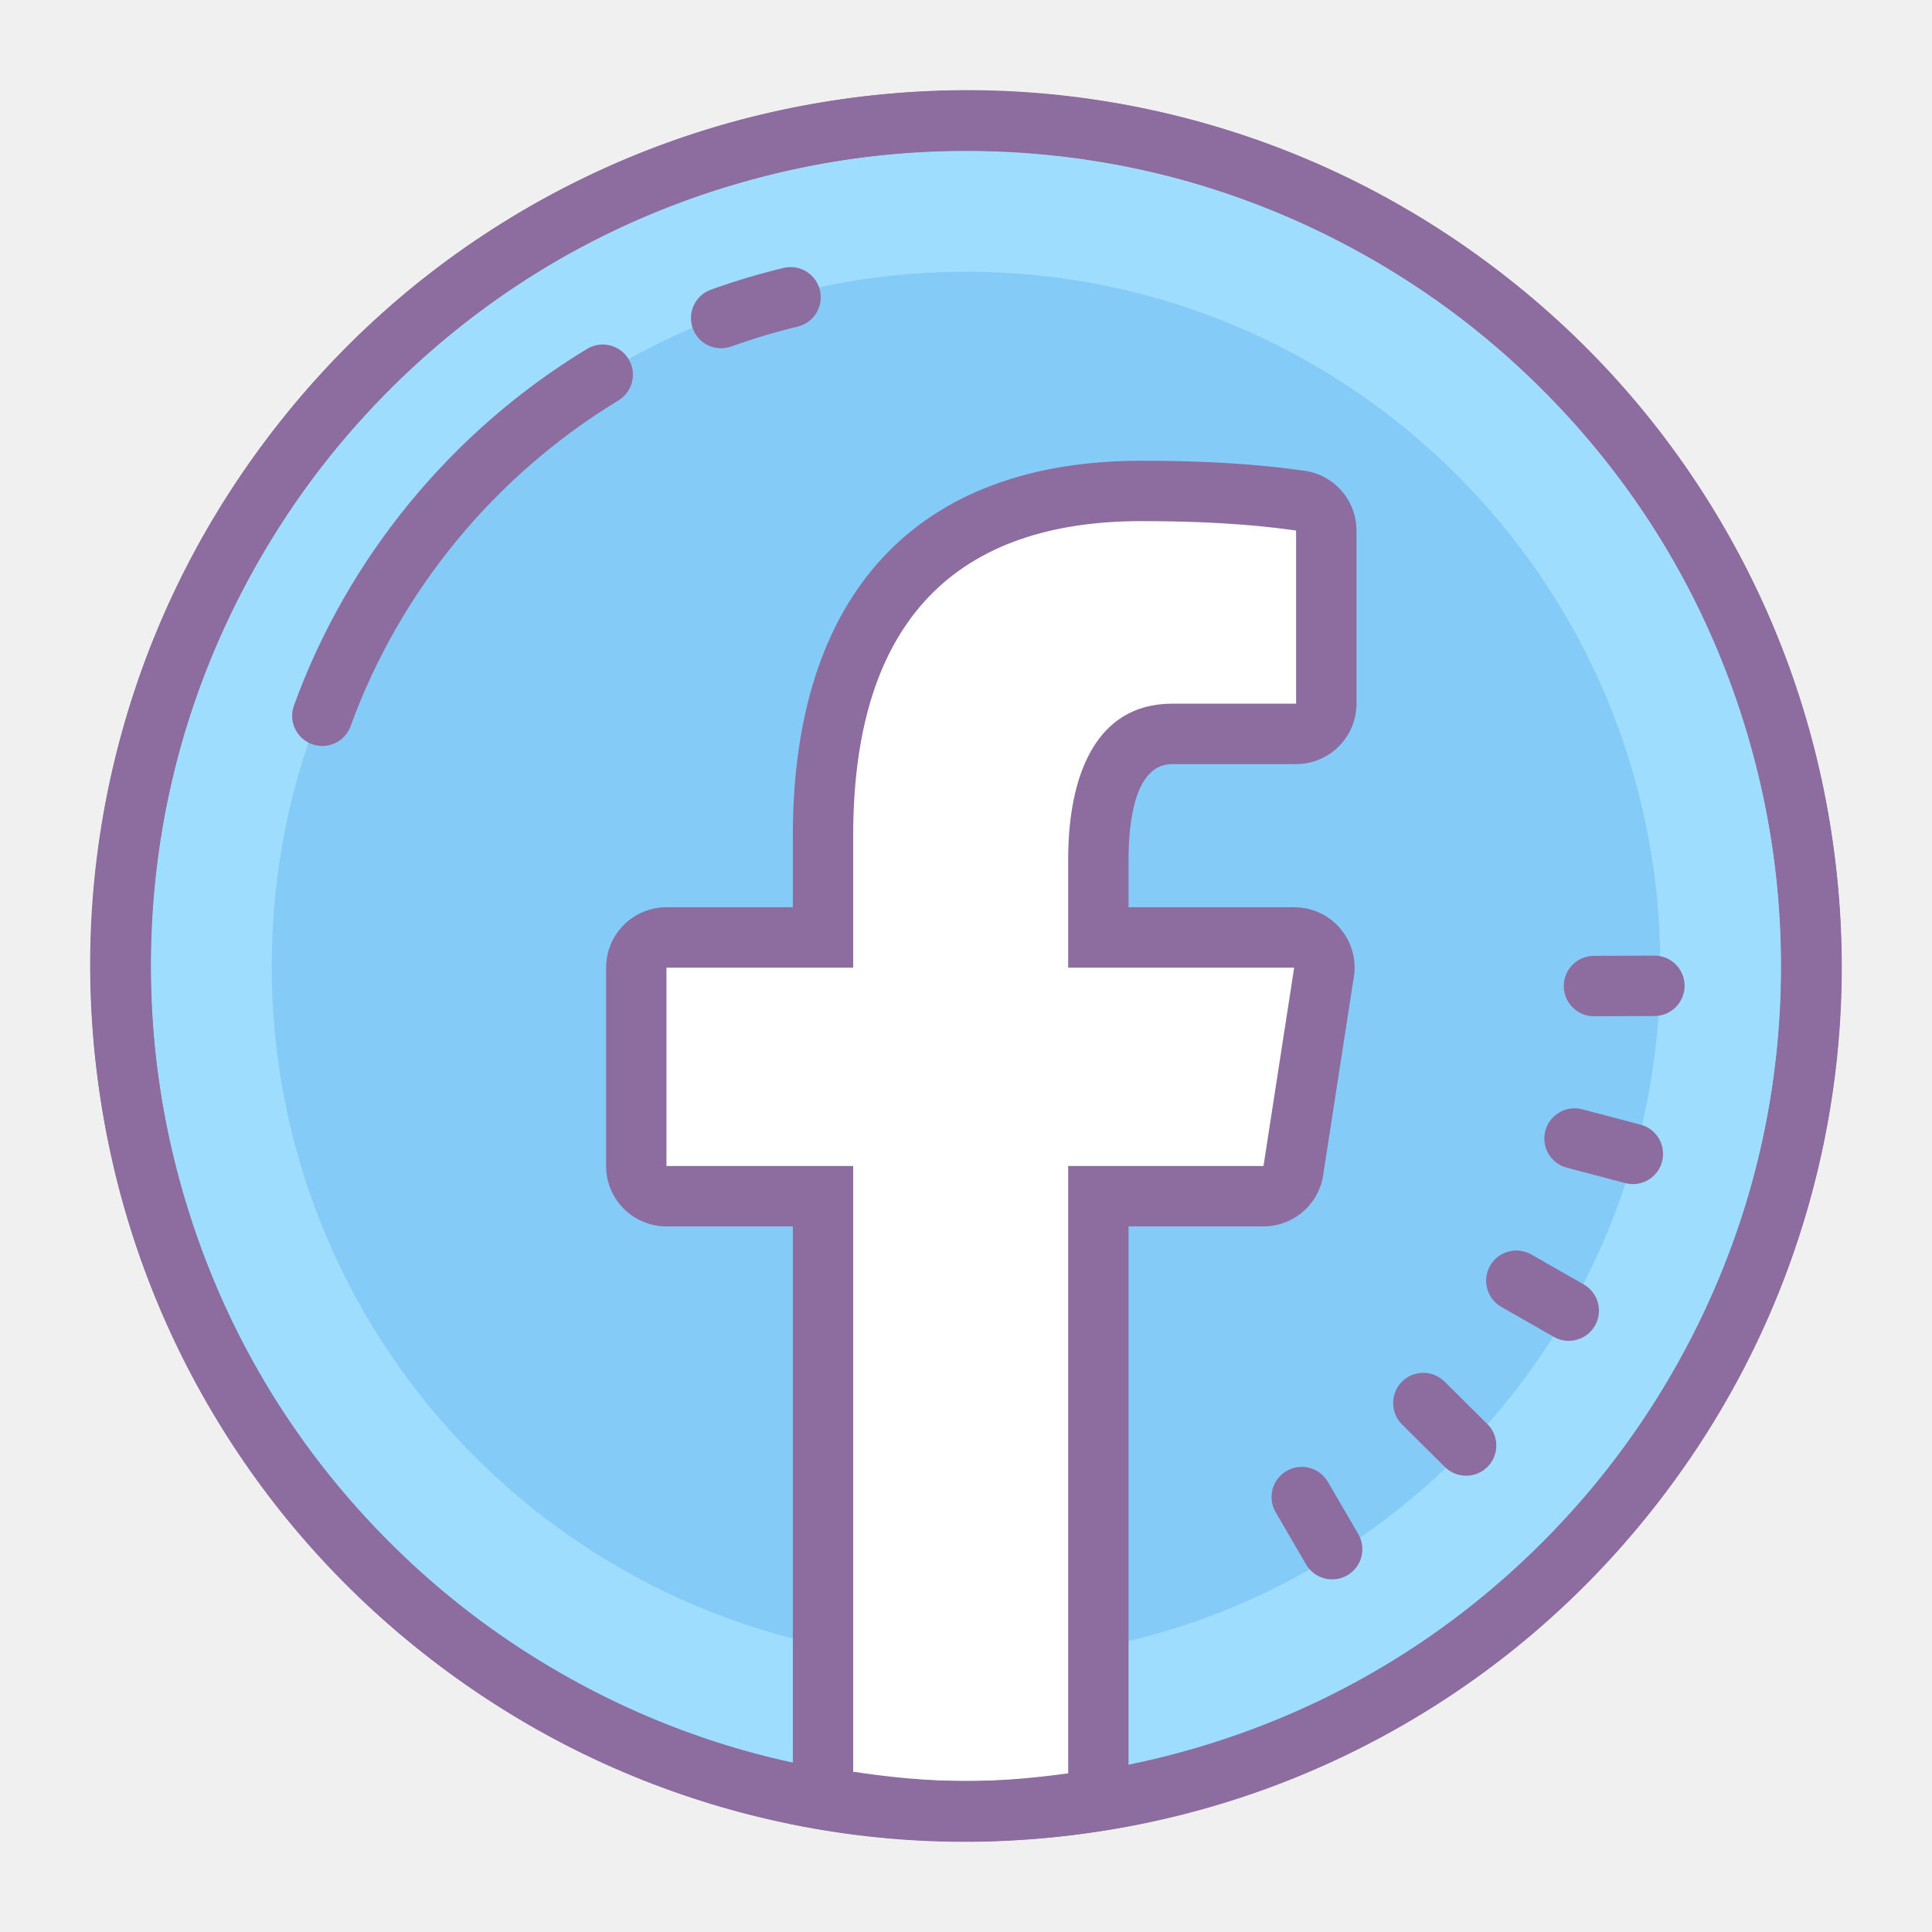
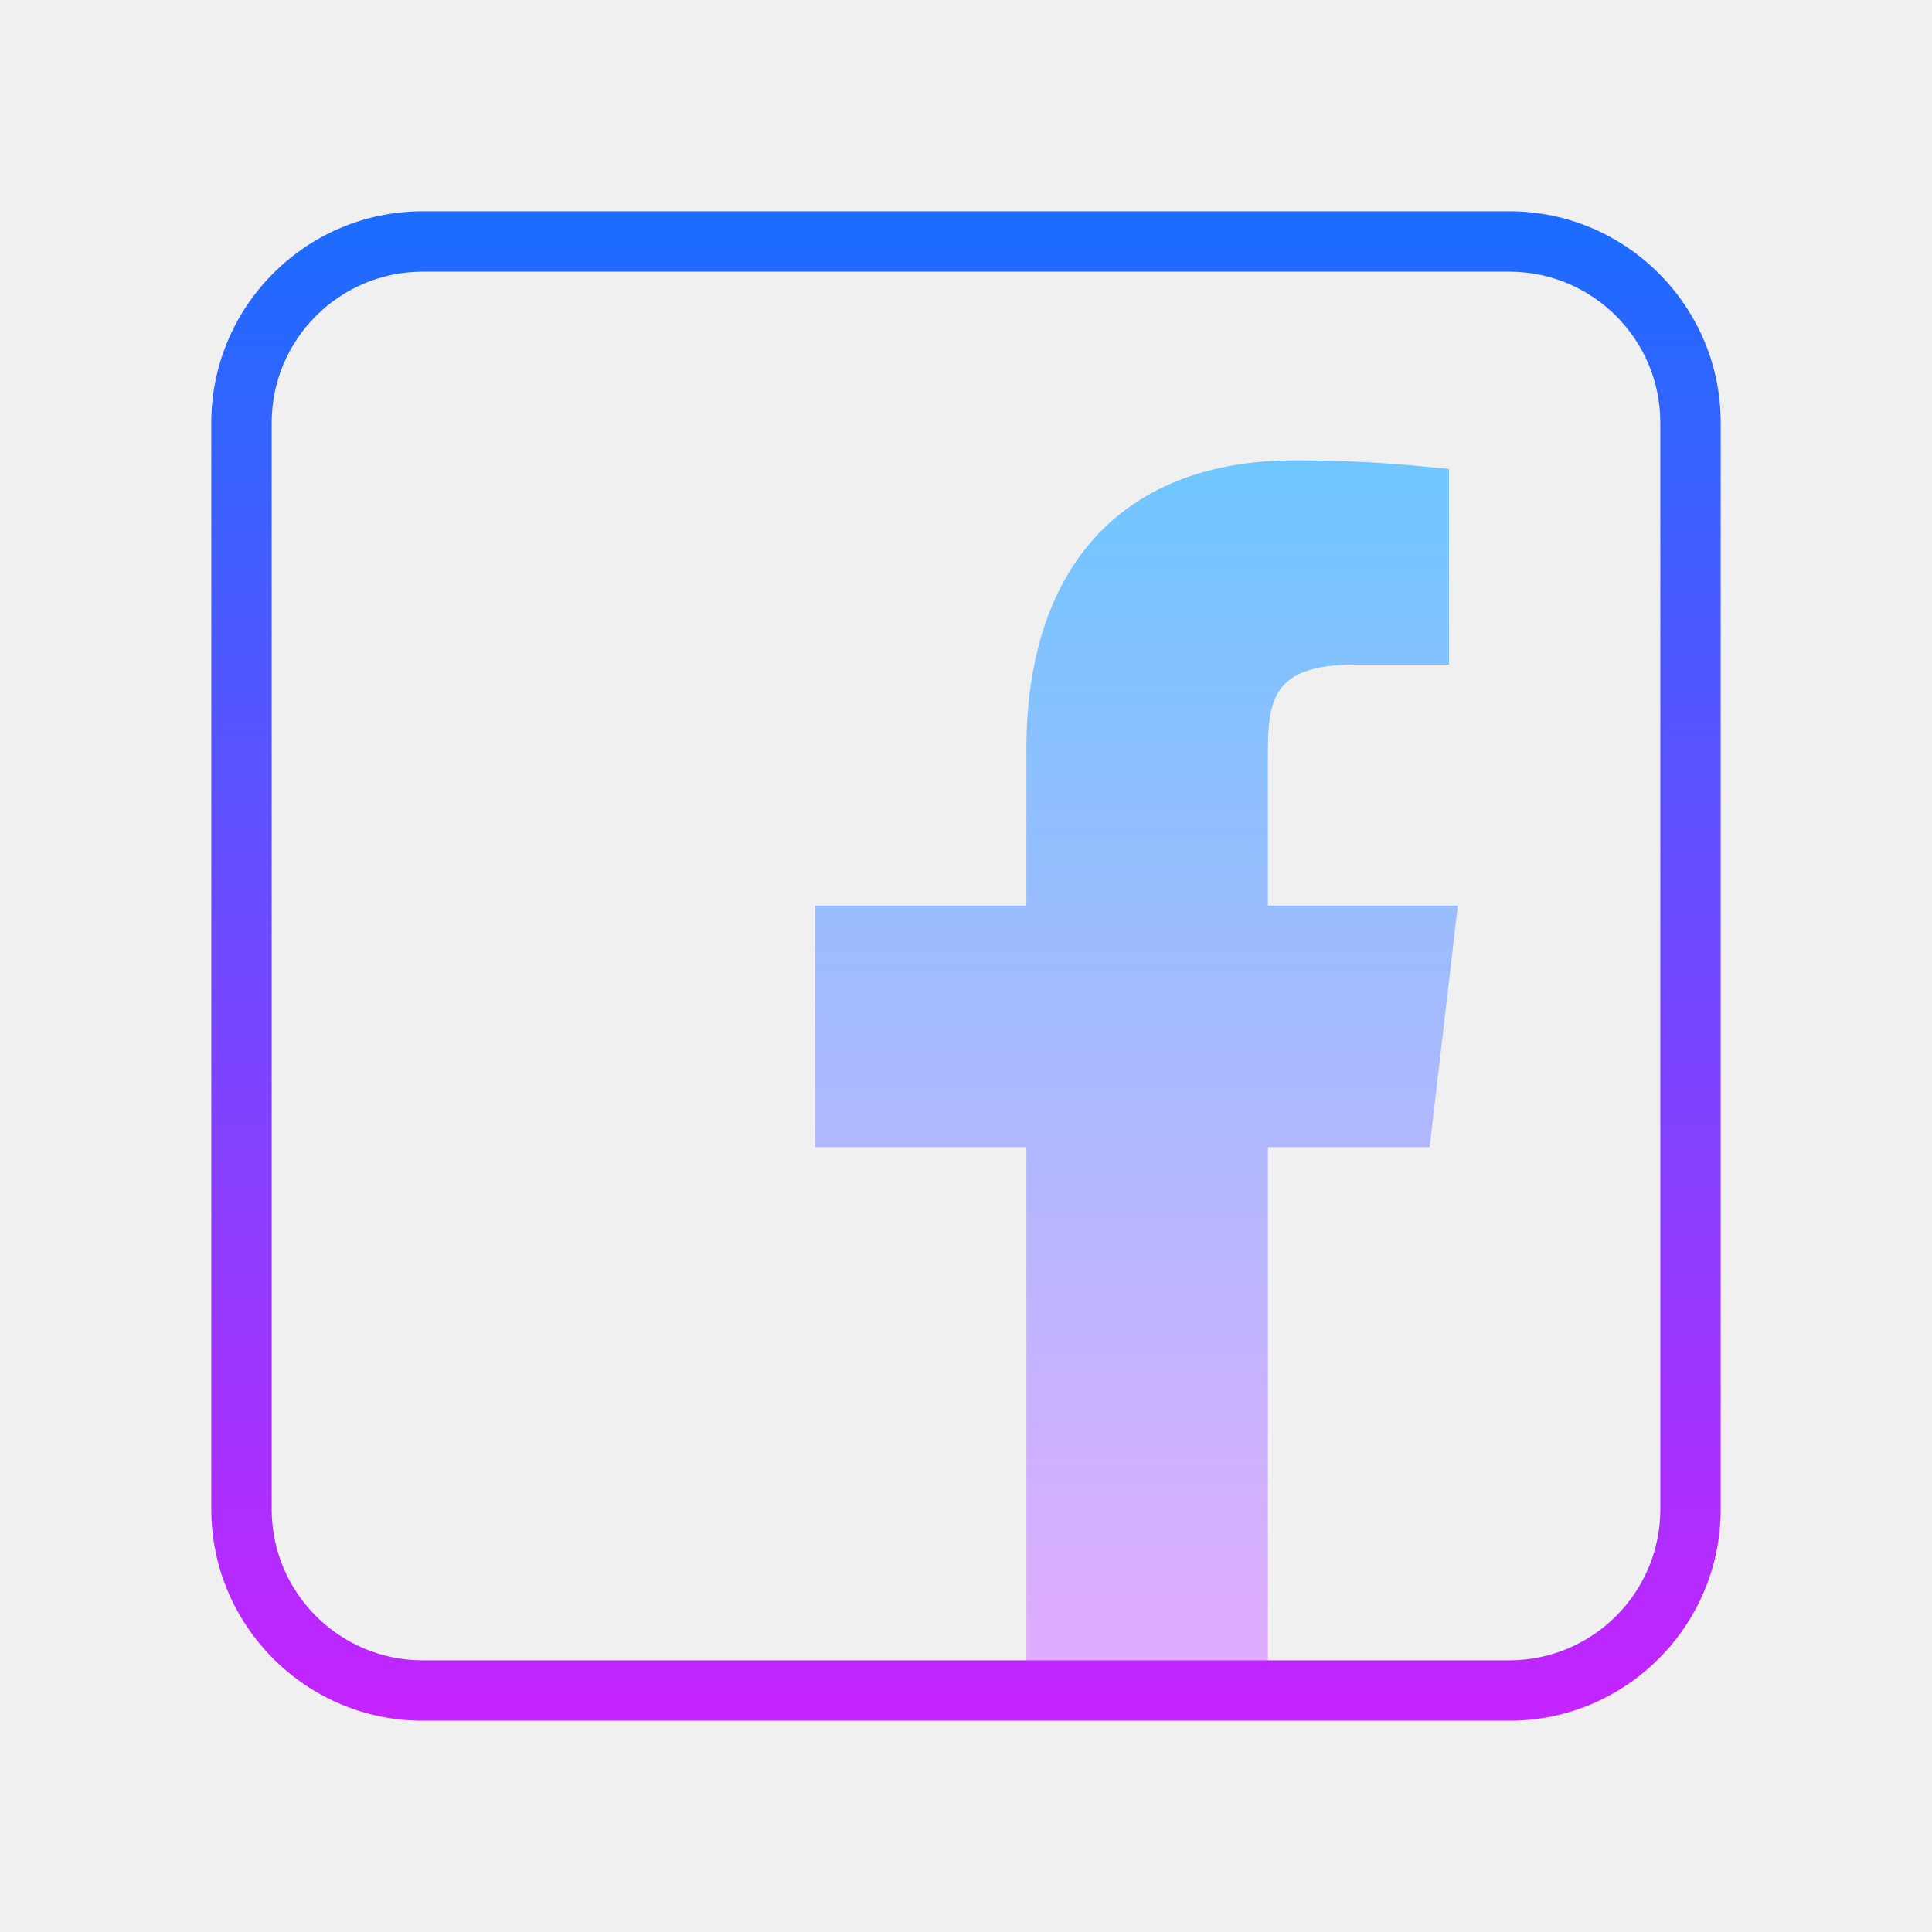
<svg xmlns="http://www.w3.org/2000/svg" viewBox="0 0 64 64" width="64px" height="64px">
-   <path fill="#9fddff" d="M32 4A28 28 0 1 0 32 60A28 28 0 1 0 32 4Z" />
-   <path fill="#85cbf8" d="M32 9A23 23 0 1 0 32 55A23 23 0 1 0 32 9Z" />
-   <path fill="#fff" d="M32,60c-1.194,0-2.429-0.102-3.885-0.32c-0.49-0.074-0.852-0.494-0.852-0.989V39.626h-5.186c-0.552,0-1-0.447-1-1v-6.572c0-0.552,0.448-1,1-1h5.186v-3.373c0-7.469,3.646-11.417,10.544-11.417c2.892,0,4.462,0.212,5.217,0.313c0.496,0.067,0.91,0.497,0.91,0.997v5.736c0,0.552-0.447,1-1,1h-4.104c-2.022,0-2.447,2.257-2.447,4.151v2.592h6.486c0.292,0,0.569,0.127,0.759,0.349c0.19,0.222,0.274,0.515,0.229,0.803l-1.016,6.572c-0.075,0.488-0.495,0.848-0.988,0.848h-5.471v19.118c0,0.5-0.369,0.923-0.865,0.991C34.193,59.916,33.075,60,32,60z" />
-   <path fill="#8d6c9f" d="M37.808,17.263c2.882,0,4.405,0.214,5.127,0.311v5.736h-4.104c-2.554,0-3.446,2.422-3.446,5.152v3.592h7.486l-1.016,6.572h-6.47v20.119C34.275,58.895,33.151,59,32,59c-1.273,0-2.514-0.126-3.737-0.309V38.626h-6.186v-6.572h6.186v-4.373C28.263,20.442,31.791,17.263,37.808,17.263 M42.871,32.054h0.005 M37.808,15.263c-7.444,0-11.544,4.41-11.544,12.418v2.373h-4.186c-1.105,0-2,0.895-2,2v6.572c0,1.105,0.895,2,2,2h4.186v18.065c0,0.99,0.724,1.831,1.703,1.978C29.471,60.895,30.752,61,32,61c1.117,0,2.278-0.087,3.653-0.274c0.992-0.135,1.731-0.981,1.731-1.982V40.626h4.47c0.987,0,1.826-0.719,1.977-1.694l1-6.468c0.028-0.132,0.042-0.269,0.042-0.409c0-1.105-0.893-2-1.997-2h-0.005h-5.486v-1.592c0-1.177,0.188-3.152,1.446-3.152h4.104c1.105,0,2-0.895,2-2v-5.736c0-1.001-0.741-1.848-1.733-1.982C42.382,15.482,40.766,15.263,37.808,15.263L37.808,15.263z" />
-   <path fill="#8d6c9f" d="M52.42,11.407C46.949,5.982,39.704,3,32.005,3c-0.042,0-0.085,0-0.127,0c-7.746,0.033-15.017,3.08-20.471,8.581S2.967,24.377,3,32.123s3.08,15.016,8.58,20.47C17.051,58.018,24.296,61,31.995,61c0.042,0,0.085,0,0.127,0c7.746-0.033,15.017-3.08,20.471-8.581S61.033,39.623,61,31.877S57.92,16.861,52.42,11.407z M51.173,51.011C46.095,56.132,39.326,58.969,32.114,59c-7.206,0.023-14.004-2.749-19.125-7.827C7.867,46.095,5.03,39.326,5,32.114s2.749-14.004,7.827-19.125S24.674,5.031,31.886,5c0.04,0,0.079,0,0.119,0c7.167,0,13.913,2.777,19.006,7.827C56.133,17.905,58.97,24.674,59,31.886S56.251,45.89,51.173,51.011z" />
-   <path fill="#8d6c9f" d="M24.379,4.018c-7.434,2.025-13.639,6.807-17.49,13.474c-0.021,0.036-0.043,0.074-0.064,0.11c-3.845,6.724-4.843,14.545-2.807,22.019s6.86,13.708,13.584,17.553s14.544,4.842,22.017,2.807c7.434-2.025,13.639-6.807,17.49-13.474c0.021-0.036,0.043-0.074,0.064-0.11c3.845-6.724,4.843-14.545,2.807-22.019c-2.036-7.474-6.86-13.708-13.584-17.553S31.853,1.983,24.379,4.018z M58.051,24.904c1.895,6.958,0.967,14.239-2.613,20.5c-3.584,6.252-9.384,10.752-16.342,12.647c-6.959,1.896-14.239,0.968-20.5-2.613c-6.26-3.581-10.752-9.384-12.647-16.342s-0.967-14.239,2.613-20.5c0.02-0.035,0.04-0.068,0.06-0.103c3.584-6.206,9.363-10.659,16.283-12.544c6.959-1.896,14.239-0.968,20.5,2.613S56.156,17.946,58.051,24.904z" />
-   <path fill="#8d6c9f" d="M49.364 41.925c0 .001-.001.003-.002.004-.274.479-.107 1.089.372 1.364l1.736.992c.478.274 1.087.109 1.363-.368 0-.001.002-.003.002-.003.275-.48.108-1.09-.371-1.365l-1.736-.992C50.248 41.283 49.639 41.448 49.364 41.925zM52.413 36.747c-.535-.141-1.08.182-1.222.712-.14.535.178 1.082.712 1.222l1.934.51c.446.118.9-.085 1.12-.466.044-.076.078-.158.101-.247.14-.535-.178-1.082-.712-1.222L52.413 36.747zM42.618 48.728c-.477.278-.638.89-.36 1.367l1.007 1.728c.278.477.89.638 1.368.36.155-.091.278-.217.362-.363.174-.3.186-.684-.001-1.004l-1.007-1.728C43.708 48.611 43.096 48.45 42.618 48.728zM52.799 31.664c-.553.003-.999.45-.996 1.005.002.552.452.998 1.004.995l2-.008c.37-.002.691-.203.863-.501.086-.148.134-.32.134-.504-.002-.552-.452-.998-1.004-.995L52.799 31.664zM46.438 45.772c-.381.386-.387 1.025.005 1.414l1.42 1.409c.392.389 1.025.386 1.414-.005.062-.063.115-.131.157-.205.221-.383.167-.883-.163-1.21l-1.42-1.409C47.46 45.378 46.827 45.38 46.438 45.772zM24.227 11.478c.713-.258 1.452-.48 2.196-.658.156-.037.293-.11.408-.206.281-.236.421-.62.33-1-.129-.537-.67-.868-1.206-.738-.813.195-1.622.438-2.406.72-.518.187-.789.76-.601 1.28C23.133 11.396 23.706 11.665 24.227 11.478zM11.32 24.476c.129-.109.233-.252.295-.423 1.626-4.475 4.777-8.304 8.868-10.785.477-.295.624-.902.338-1.374-.286-.472-.902-.623-1.373-.337-4.483 2.717-7.93 6.912-9.71 11.813-.189.52.078 1.093.599 1.282C10.682 24.779 11.055 24.699 11.32 24.476z" />
+   <linearGradient id="JOZq0V4XPxMzNaLCE5XPGa" x1="37.646" x2="37.646" y1="14.5" y2="56.878" gradientUnits="userSpaceOnUse" spreadMethod="reflect">
+     <stop offset="0" stop-color="#6dc7ff" />
+     <stop offset="1" stop-color="#e6abff" />
+   </linearGradient>
+   <path fill="url(#JOZq0V4XPxMzNaLCE5XPGa)" d="M42,56V38h5.358l0.934-8H42v-4.457c0-2.097-0.131-3.527,2.877-3.527L48,22.014v-6.479 c-1-0.088-2.487-0.285-5.136-0.285c-5.531,0-8.864,3.376-8.864,9.576V30h-7v8h7v18H42z" />
+   <linearGradient id="JOZq0V4XPxMzNaLCE5XPGb" x1="32" x2="32" y1="6.833" y2="58.017" gradientUnits="userSpaceOnUse" spreadMethod="reflect">
+     <stop offset="0" stop-color="#1a6dff" />
+     <stop offset="1" stop-color="#c822ff" />
+   </linearGradient>
+   <path fill="url(#JOZq0V4XPxMzNaLCE5XPGb)" d="M50,57H14c-3.859,0-7-3.141-7-7V14c0-3.859,3.141-7,7-7h36c3.859,0,7,3.141,7,7v36 C57,53.859,53.859,57,50,57z M14,9c-2.757,0-5,2.243-5,5v36c0,2.757,2.243,5,5,5h36c2.757,0,5-2.243,5-5V14c0-2.757-2.243-5-5-5H14z" />
</svg>
